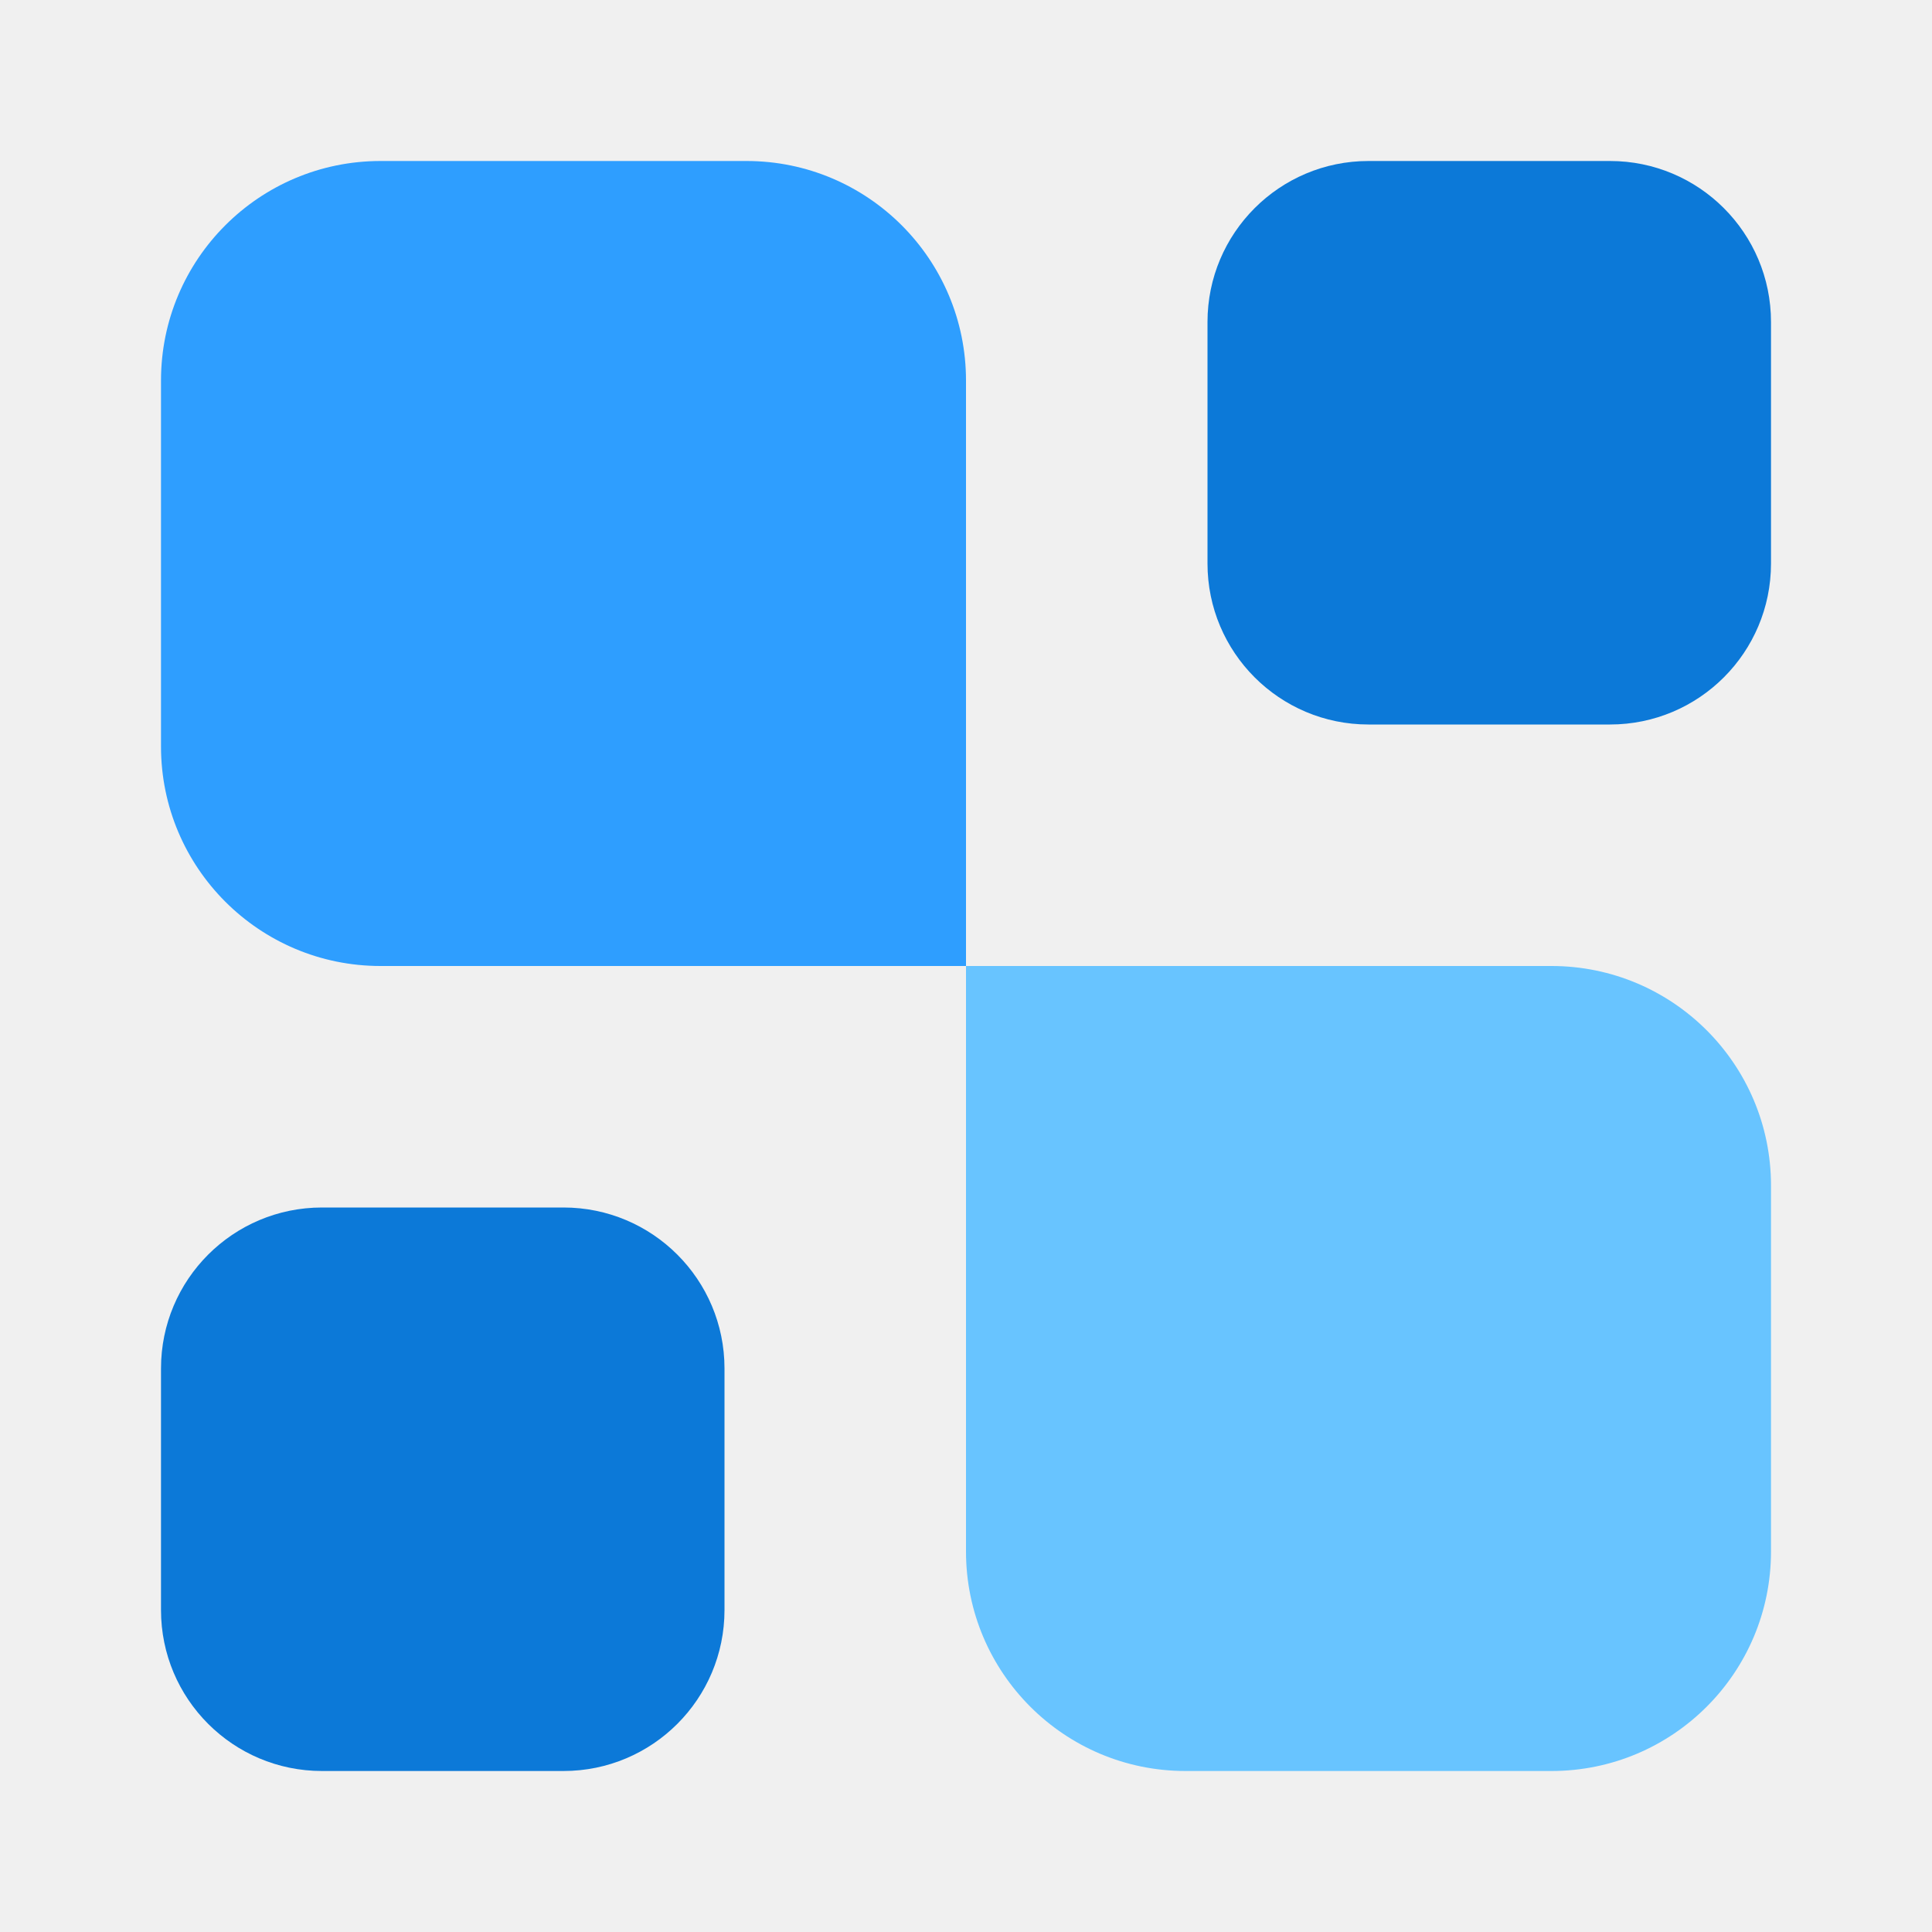
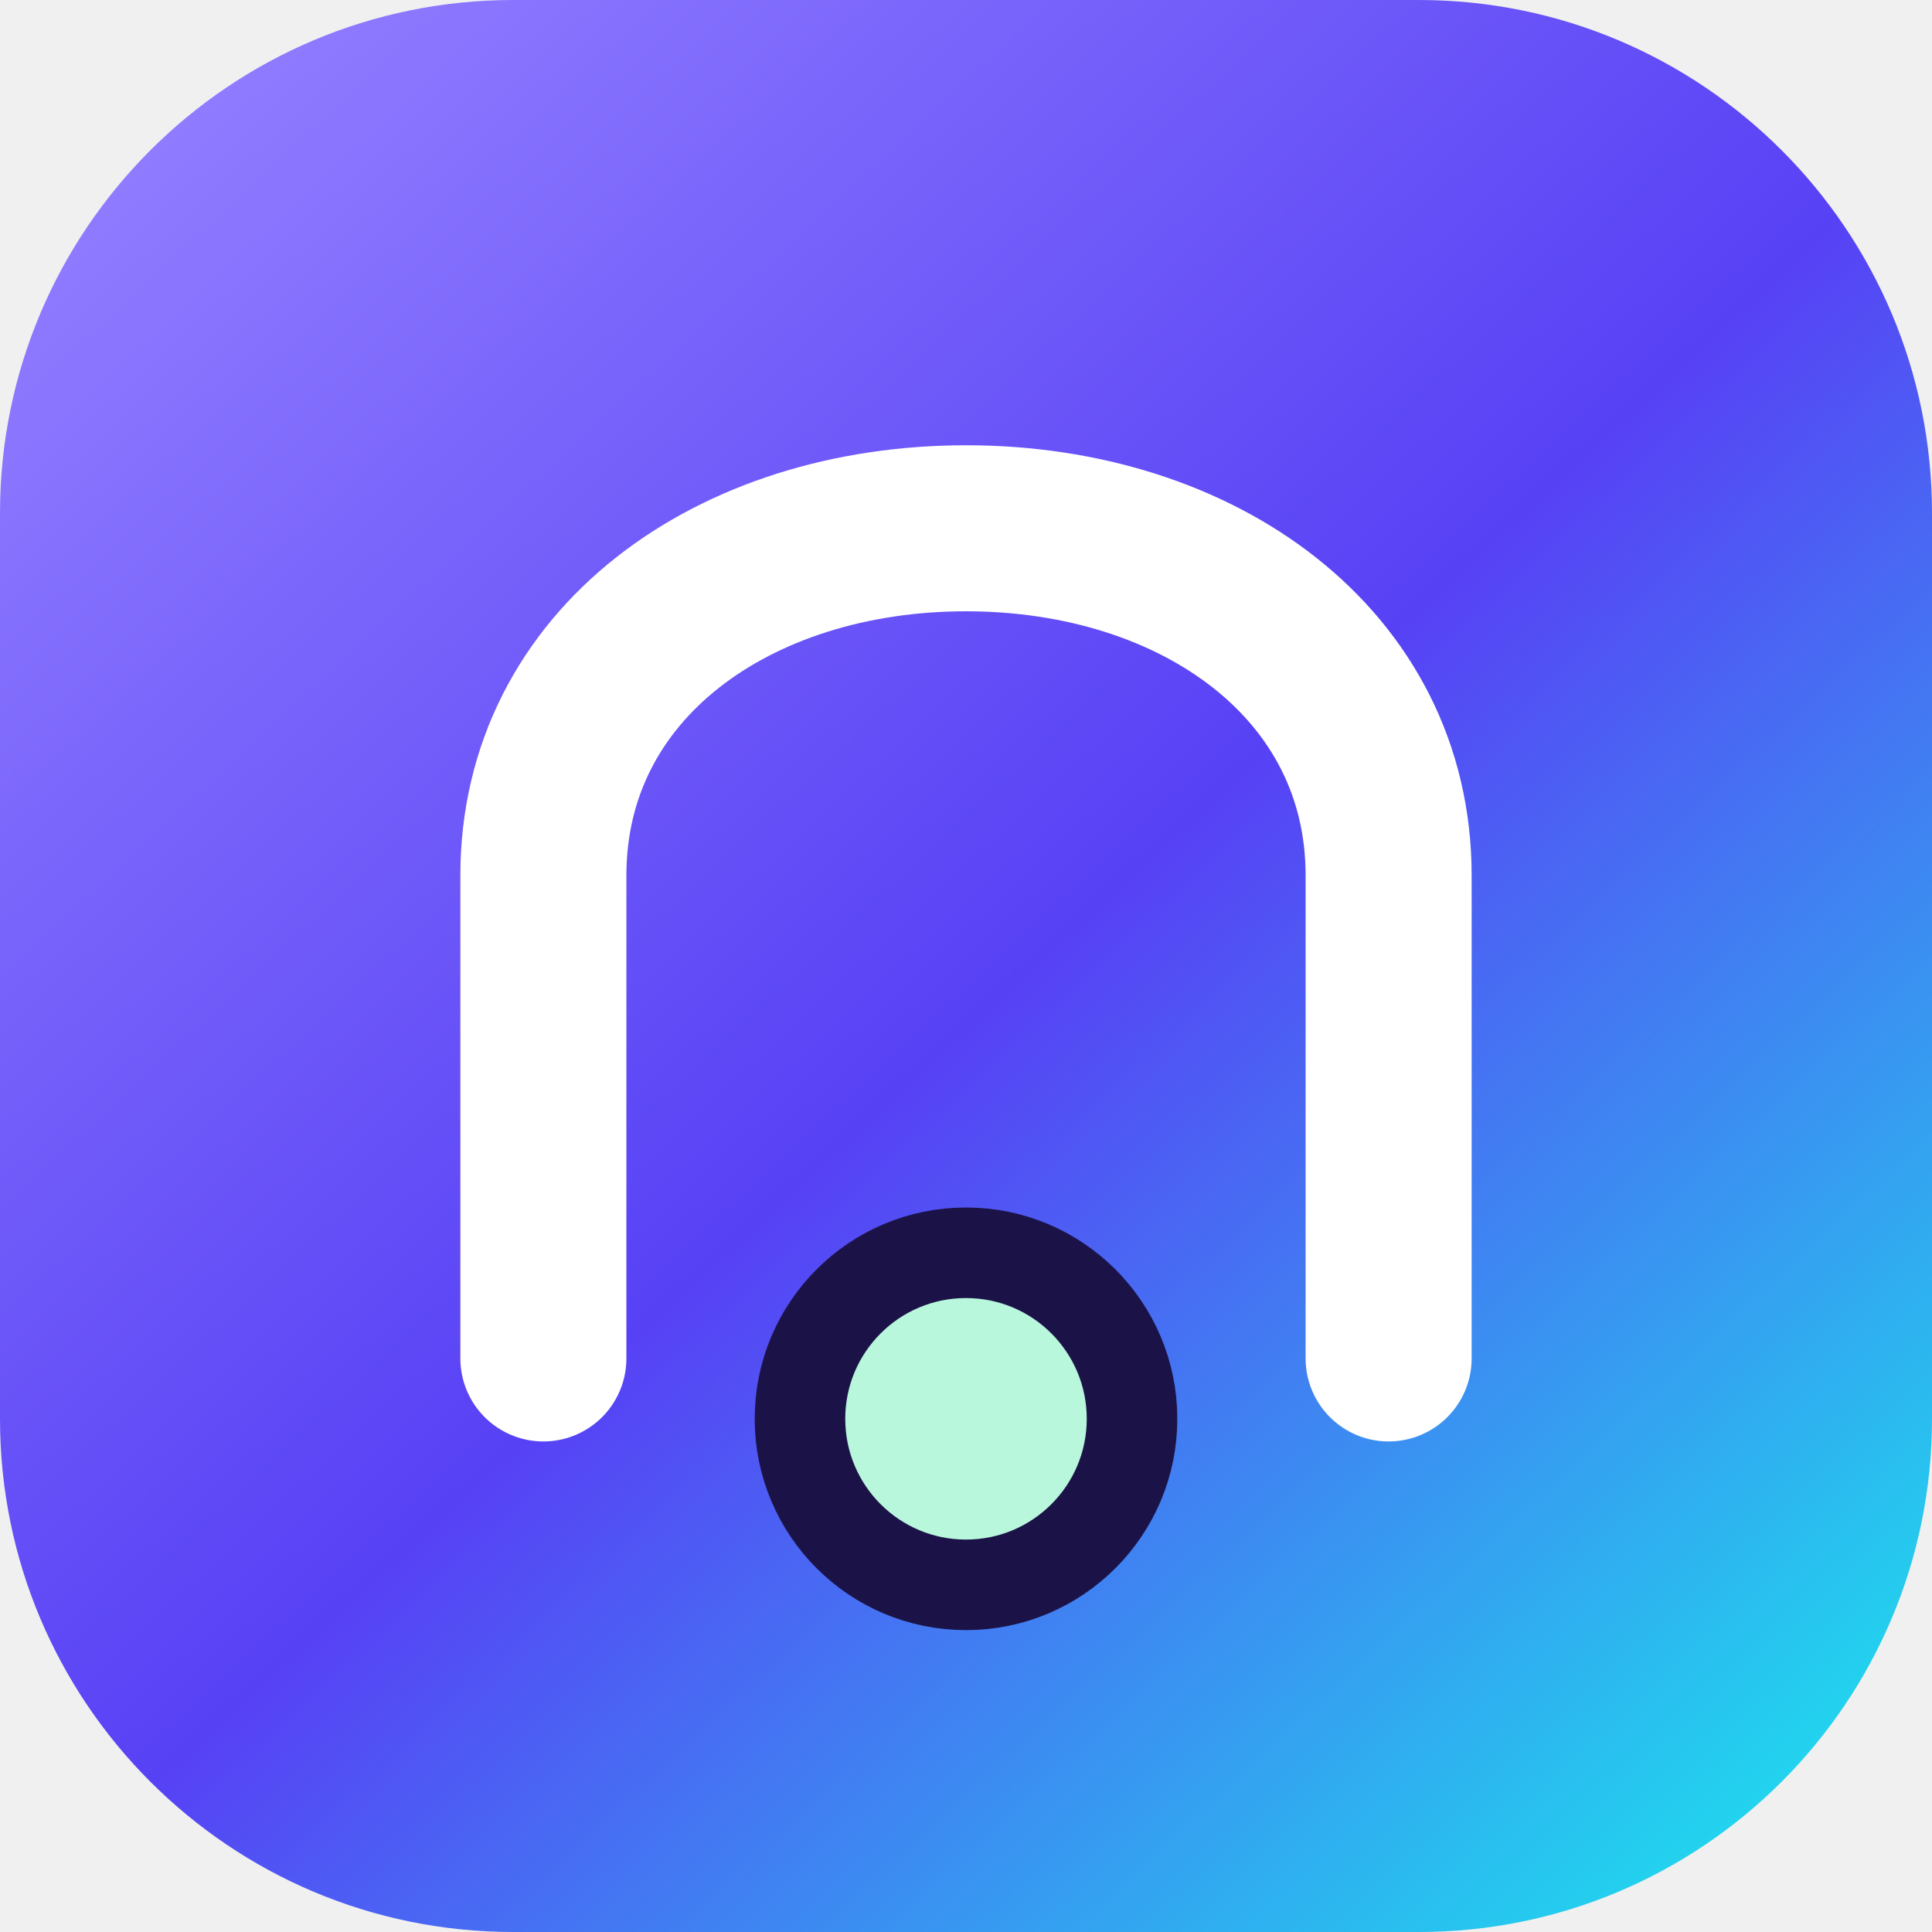
- <svg xmlns="http://www.w3.org/2000/svg" width="24" height="24" viewBox="0 0 24 24" fill="none">
-   <path d="M22 19.273C22 20.779 20.779 22 19.273 22H14.727C13.221 22 12 20.779 12 19.273V12H19.273C20.779 12 22 13.221 22 14.727V19.273Z" fill="#68C4FF" />
-   <path d="M20 2C21.105 2 22 2.895 22 4V7C22 8.105 21.105 9 20 9H17C15.895 9 15 8.105 15 7V4C15 2.895 15.895 2 17 2H20Z" fill="#0C79D8" />
-   <path d="M7 15C8.105 15 9 15.895 9 17V20C9 21.105 8.105 22 7 22H4C2.895 22 2 21.105 2 20V17C2 15.895 2.895 15 4 15H7Z" fill="#0C79D8" />
-   <path d="M12 12H4.727C3.221 12 2 10.779 2 9.273V4.727C2 3.221 3.221 2 4.727 2H9.273C10.779 2 12 3.221 12 4.727V12Z" fill="#2E9EFF" />
+ <svg xmlns="http://www.w3.org/2000/svg" width="64" height="64" viewBox="0 0 64 64" fill="none">
+   <defs>
+     <linearGradient id="rw-g" x1="6" y1="4" x2="58" y2="60" gradientUnits="userSpaceOnUse">
+       <stop offset="0" stop-color="#8F7BFF" />
+       <stop offset=".52" stop-color="#5741F5" />
+       <stop offset="1" stop-color="#22D3EE" />
+     </linearGradient>
+   </defs>
+   <rect width="64" height="64" rx="17" fill="url(#rw-g)" />
+   <path d="M18 45V29c0-7 6.3-11.5 14-11.5S46 22 46 29v16" stroke="#fff" stroke-width="5.5" stroke-linecap="round" />
+   <circle cx="32" cy="47" r="5.5" fill="#B9F7DC" stroke="#1b1348" stroke-width="3" />
</svg>
